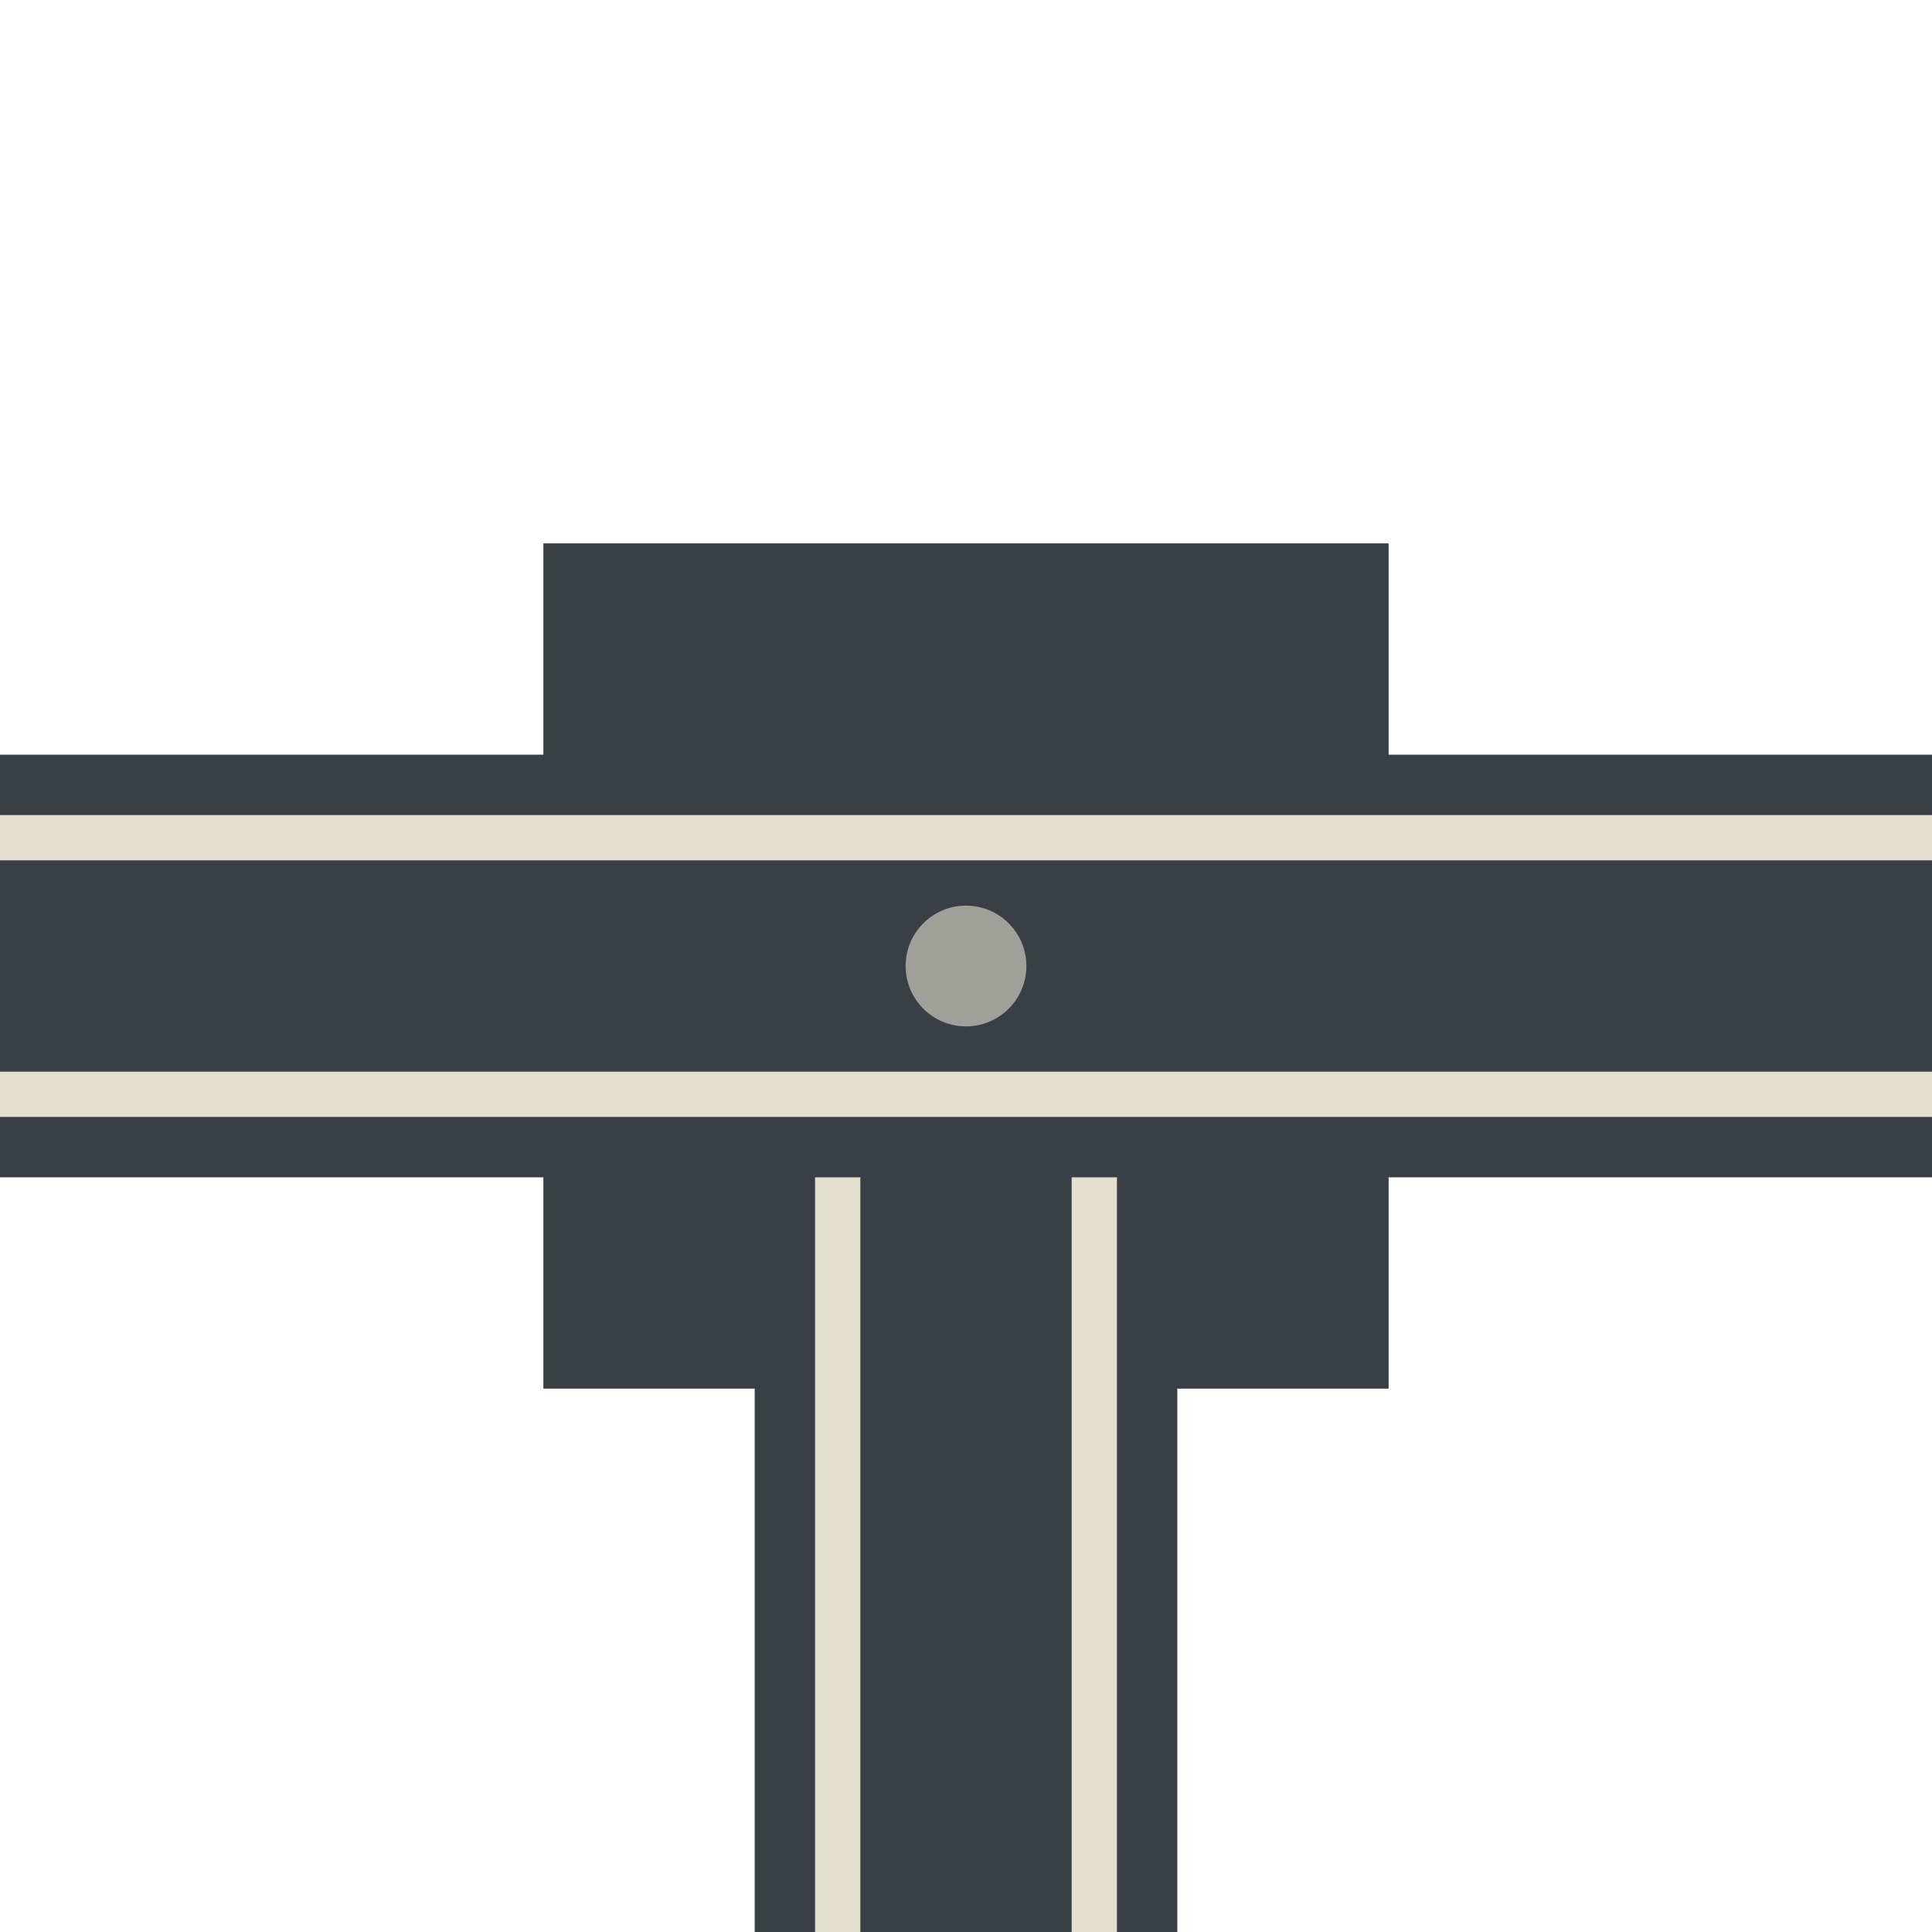
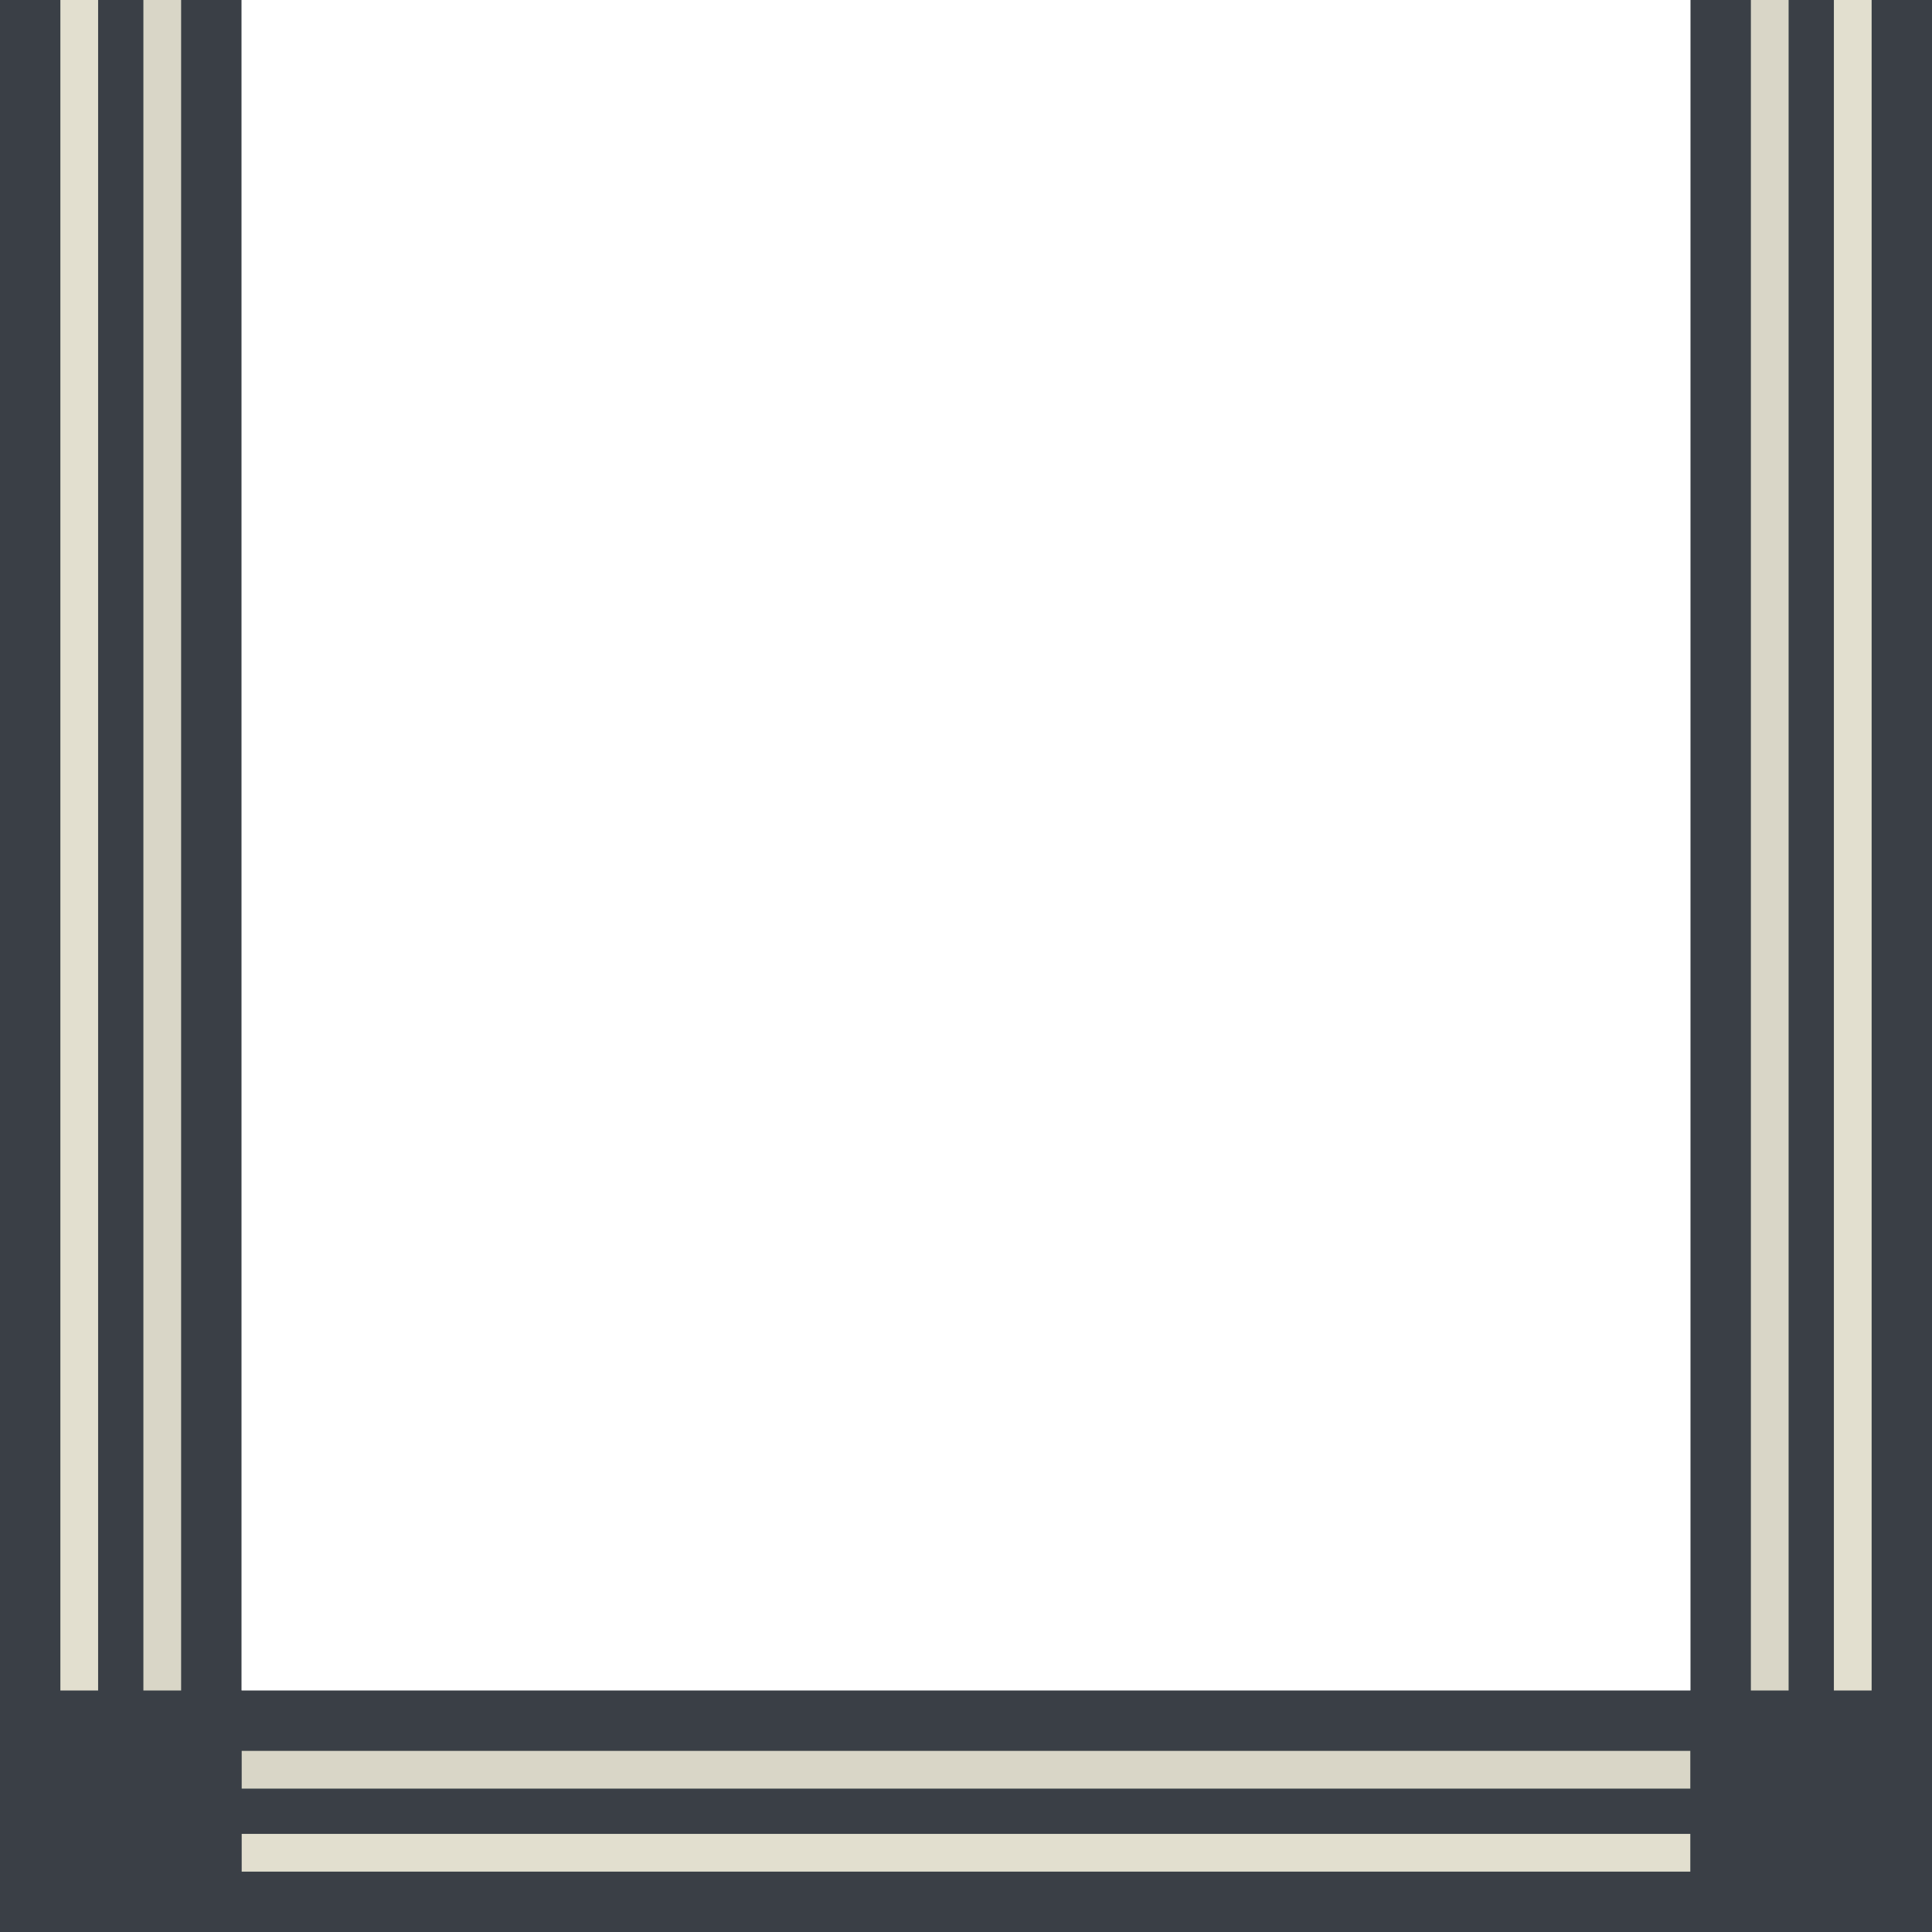
<svg xmlns="http://www.w3.org/2000/svg" width="64" height="64" viewBox="0 0 64 64">
  <rect width="64" height="64" fill="none" />
-   <rect x="18" y="18" width="28" height="28" fill="#3a3f46" />
-   <rect x="25.0" y="32" width="14" height="32" fill="#3a3f46" />
-   <rect x="27.0" y="32" width="1.5" height="32" fill="#f4f1de" opacity="0.9" />
-   <rect x="35.5" y="32" width="1.5" height="32" fill="#f4f1de" opacity="0.9" />
-   <rect x="0" y="25.0" width="32" height="14" fill="#3a3f46" />
-   <rect x="0" y="27.0" width="32" height="1.5" fill="#f4f1de" opacity="0.9" />
-   <rect x="0" y="35.5" width="32" height="1.5" fill="#f4f1de" opacity="0.9" />
-   <rect x="32" y="25.0" width="32" height="14" fill="#3a3f46" />
-   <rect x="32" y="27.0" width="32" height="1.5" fill="#f4f1de" opacity="0.9" />
-   <rect x="32" y="35.5" width="32" height="1.5" fill="#f4f1de" opacity="0.9" />
-   <circle cx="32" cy="32" r="2" fill="#f4f1de" opacity="0.55" />
+   <rect x="0" y="56" width="64" height="8" fill="#3a3f46" />
+   <rect x="0" y="58" width="64" height="1.25" fill="#f4f1de" opacity="0.85" />
+   <rect x="0" y="60.75" width="64" height="1.25" fill="#f4f1de" opacity="0.9" />
+   <rect x="0" y="0" width="8" height="64" fill="#3a3f46" />
+   <rect x="2" y="0" width="1.25" height="64" fill="#f4f1de" opacity="0.9" />
+   <rect x="4.75" y="0" width="1.25" height="64" fill="#f4f1de" opacity="0.85" />
+   <rect x="56" y="0" width="8" height="64" fill="#3a3f46" />
+   <rect x="58" y="0" width="1.25" height="64" fill="#f4f1de" opacity="0.85" />
+   <rect x="60.75" y="0" width="1.25" height="64" fill="#f4f1de" opacity="0.9" />
+   <rect x="0" y="56" width="8" height="8" fill="#3a3f46" />
+   <rect x="56" y="56" width="8" height="8" fill="#3a3f46" />
</svg>
